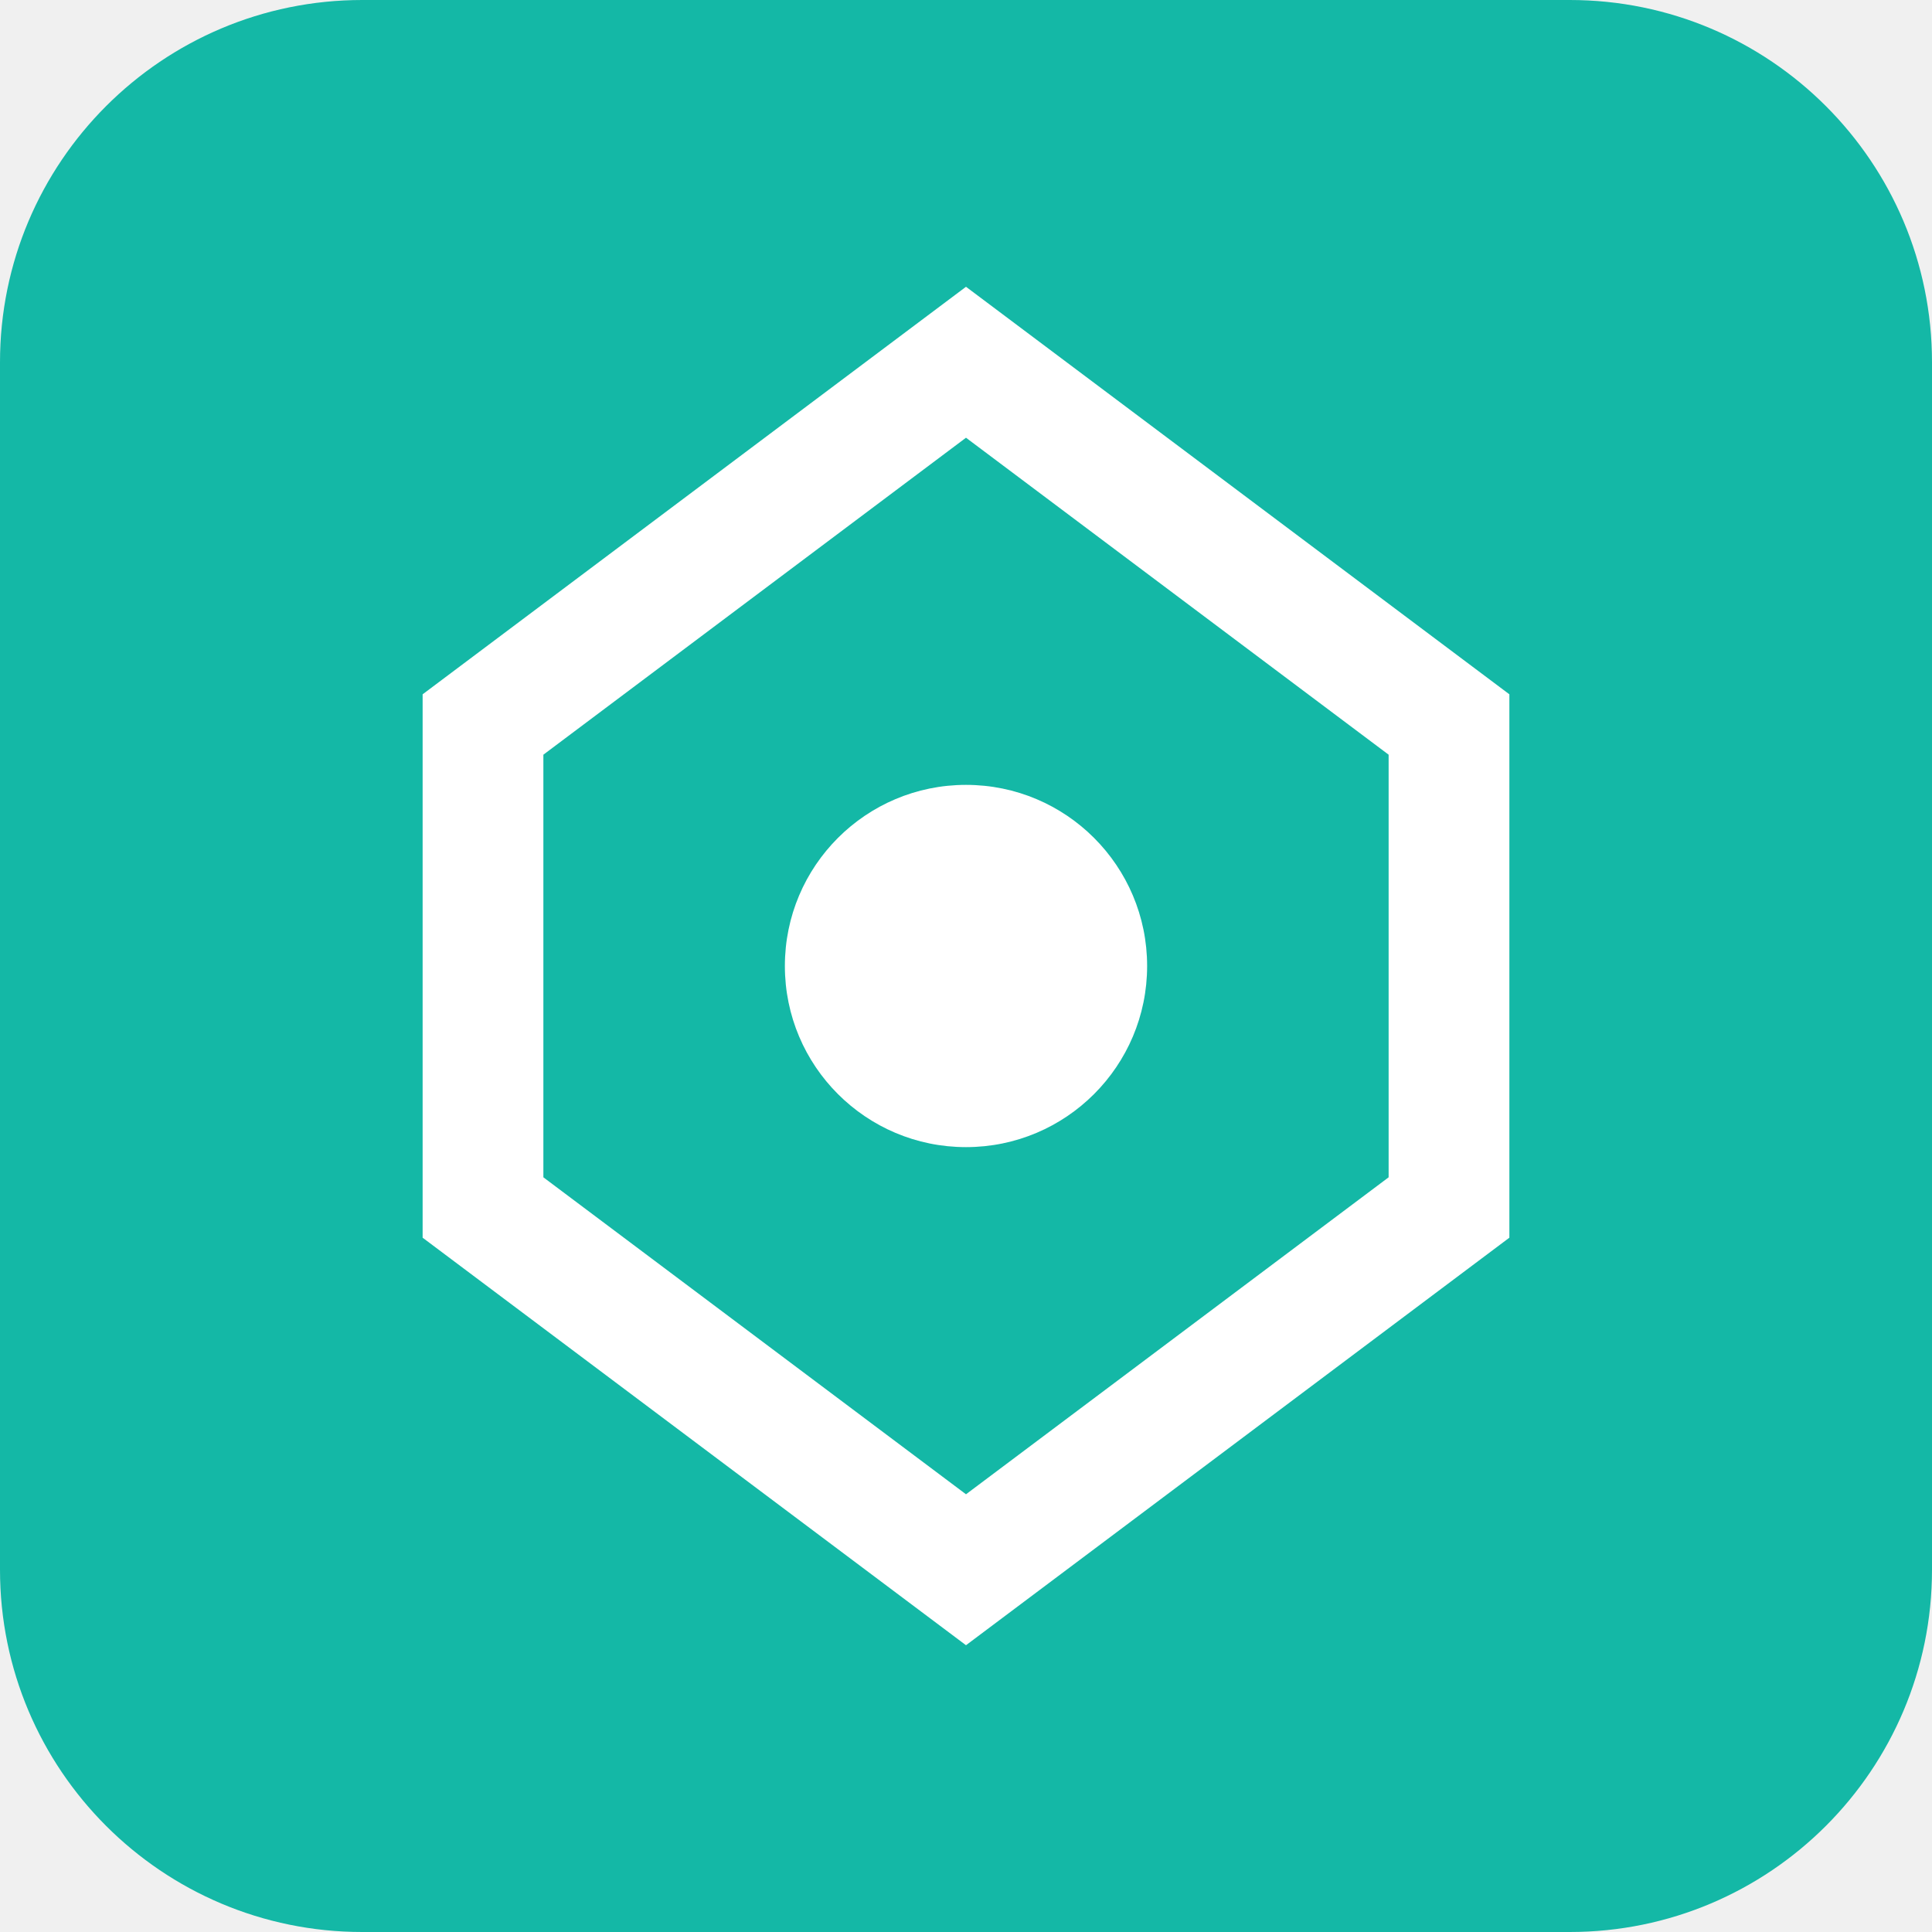
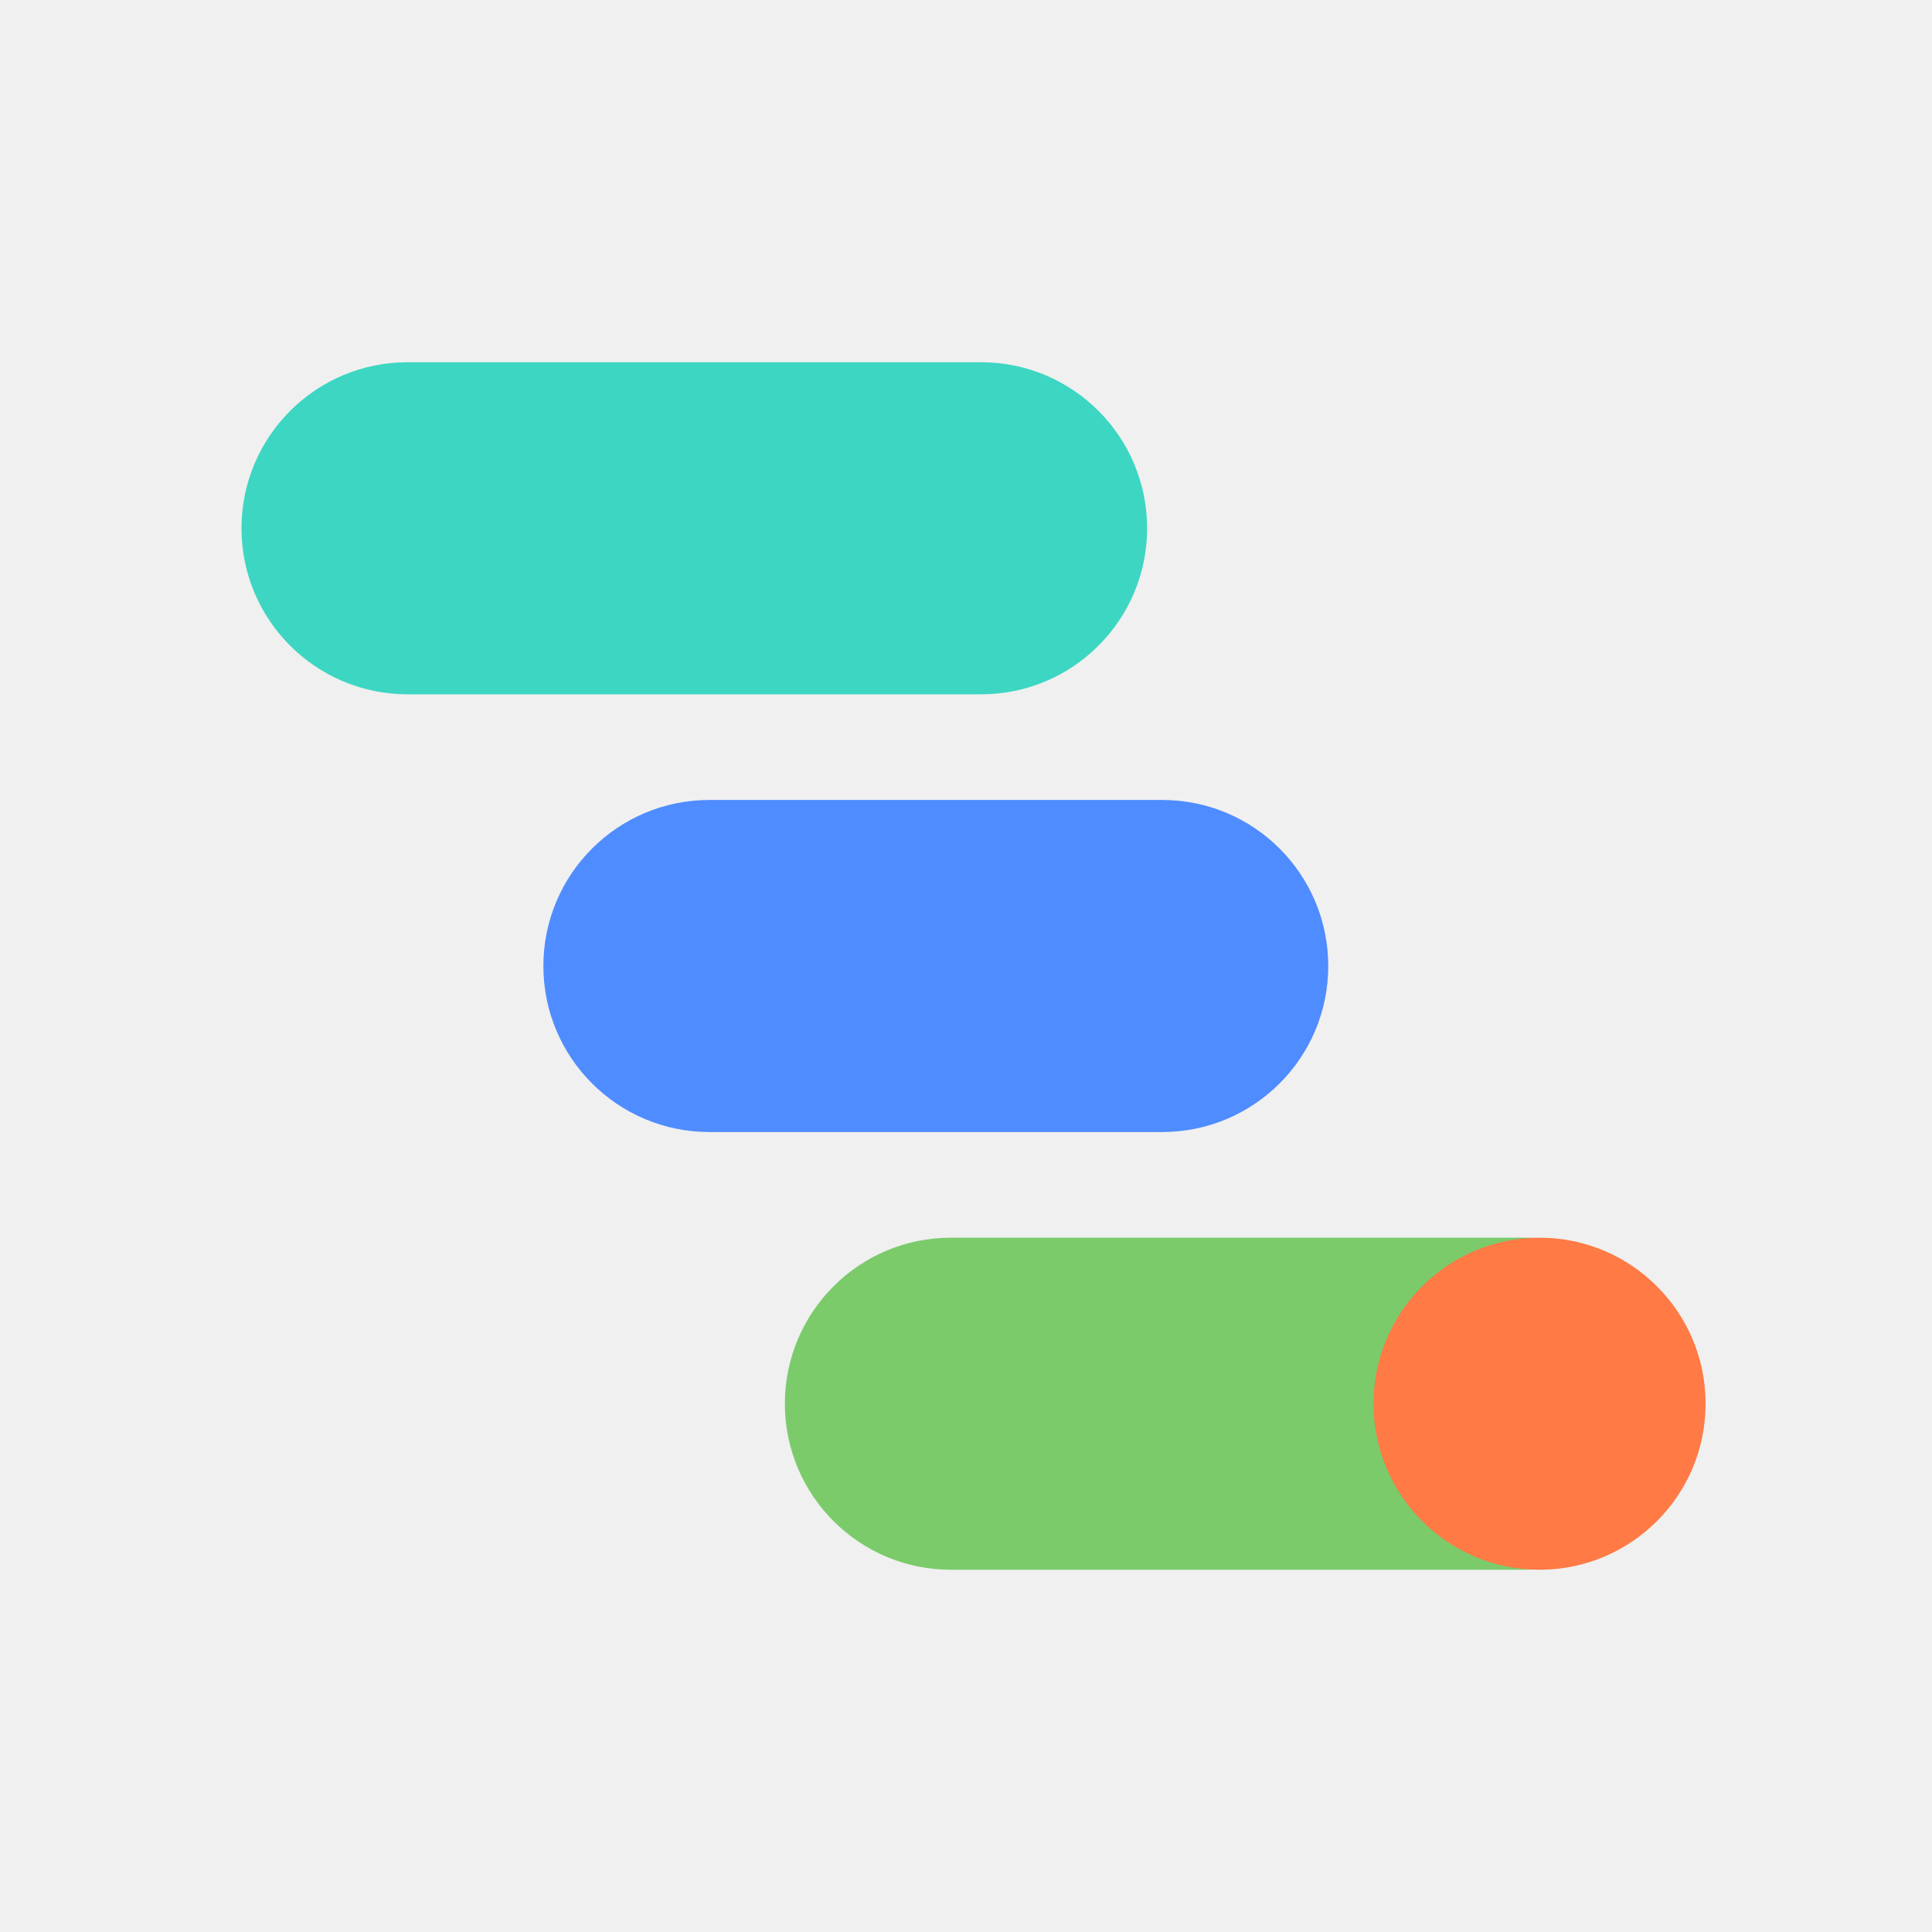
<svg xmlns="http://www.w3.org/2000/svg" viewBox="0 0 32 32" fill="none">
-   <rect width="32" height="32" rx="6" fill="#14b8a6" />
-   <path d="M16 6L8 12v8l8 6 8-6v-8L16 6z" stroke="#fff" stroke-width="2" fill="none" />
-   <circle cx="16" cy="16" r="3" fill="#fff" />
+   <rect x="4" y="6" width="15" height="5.5" rx="2.75" fill="#3DD6C3" />
+   <rect x="9" y="13.25" width="13" height="5.5" rx="2.75" fill="#4F8CFF" />
+   <rect x="13" y="20.5" width="15" height="5.5" rx="2.75" fill="#7BCB6B" />
+   <circle cx="25.5" cy="23.25" r="2.75" fill="#FF7A45" />
</svg>
